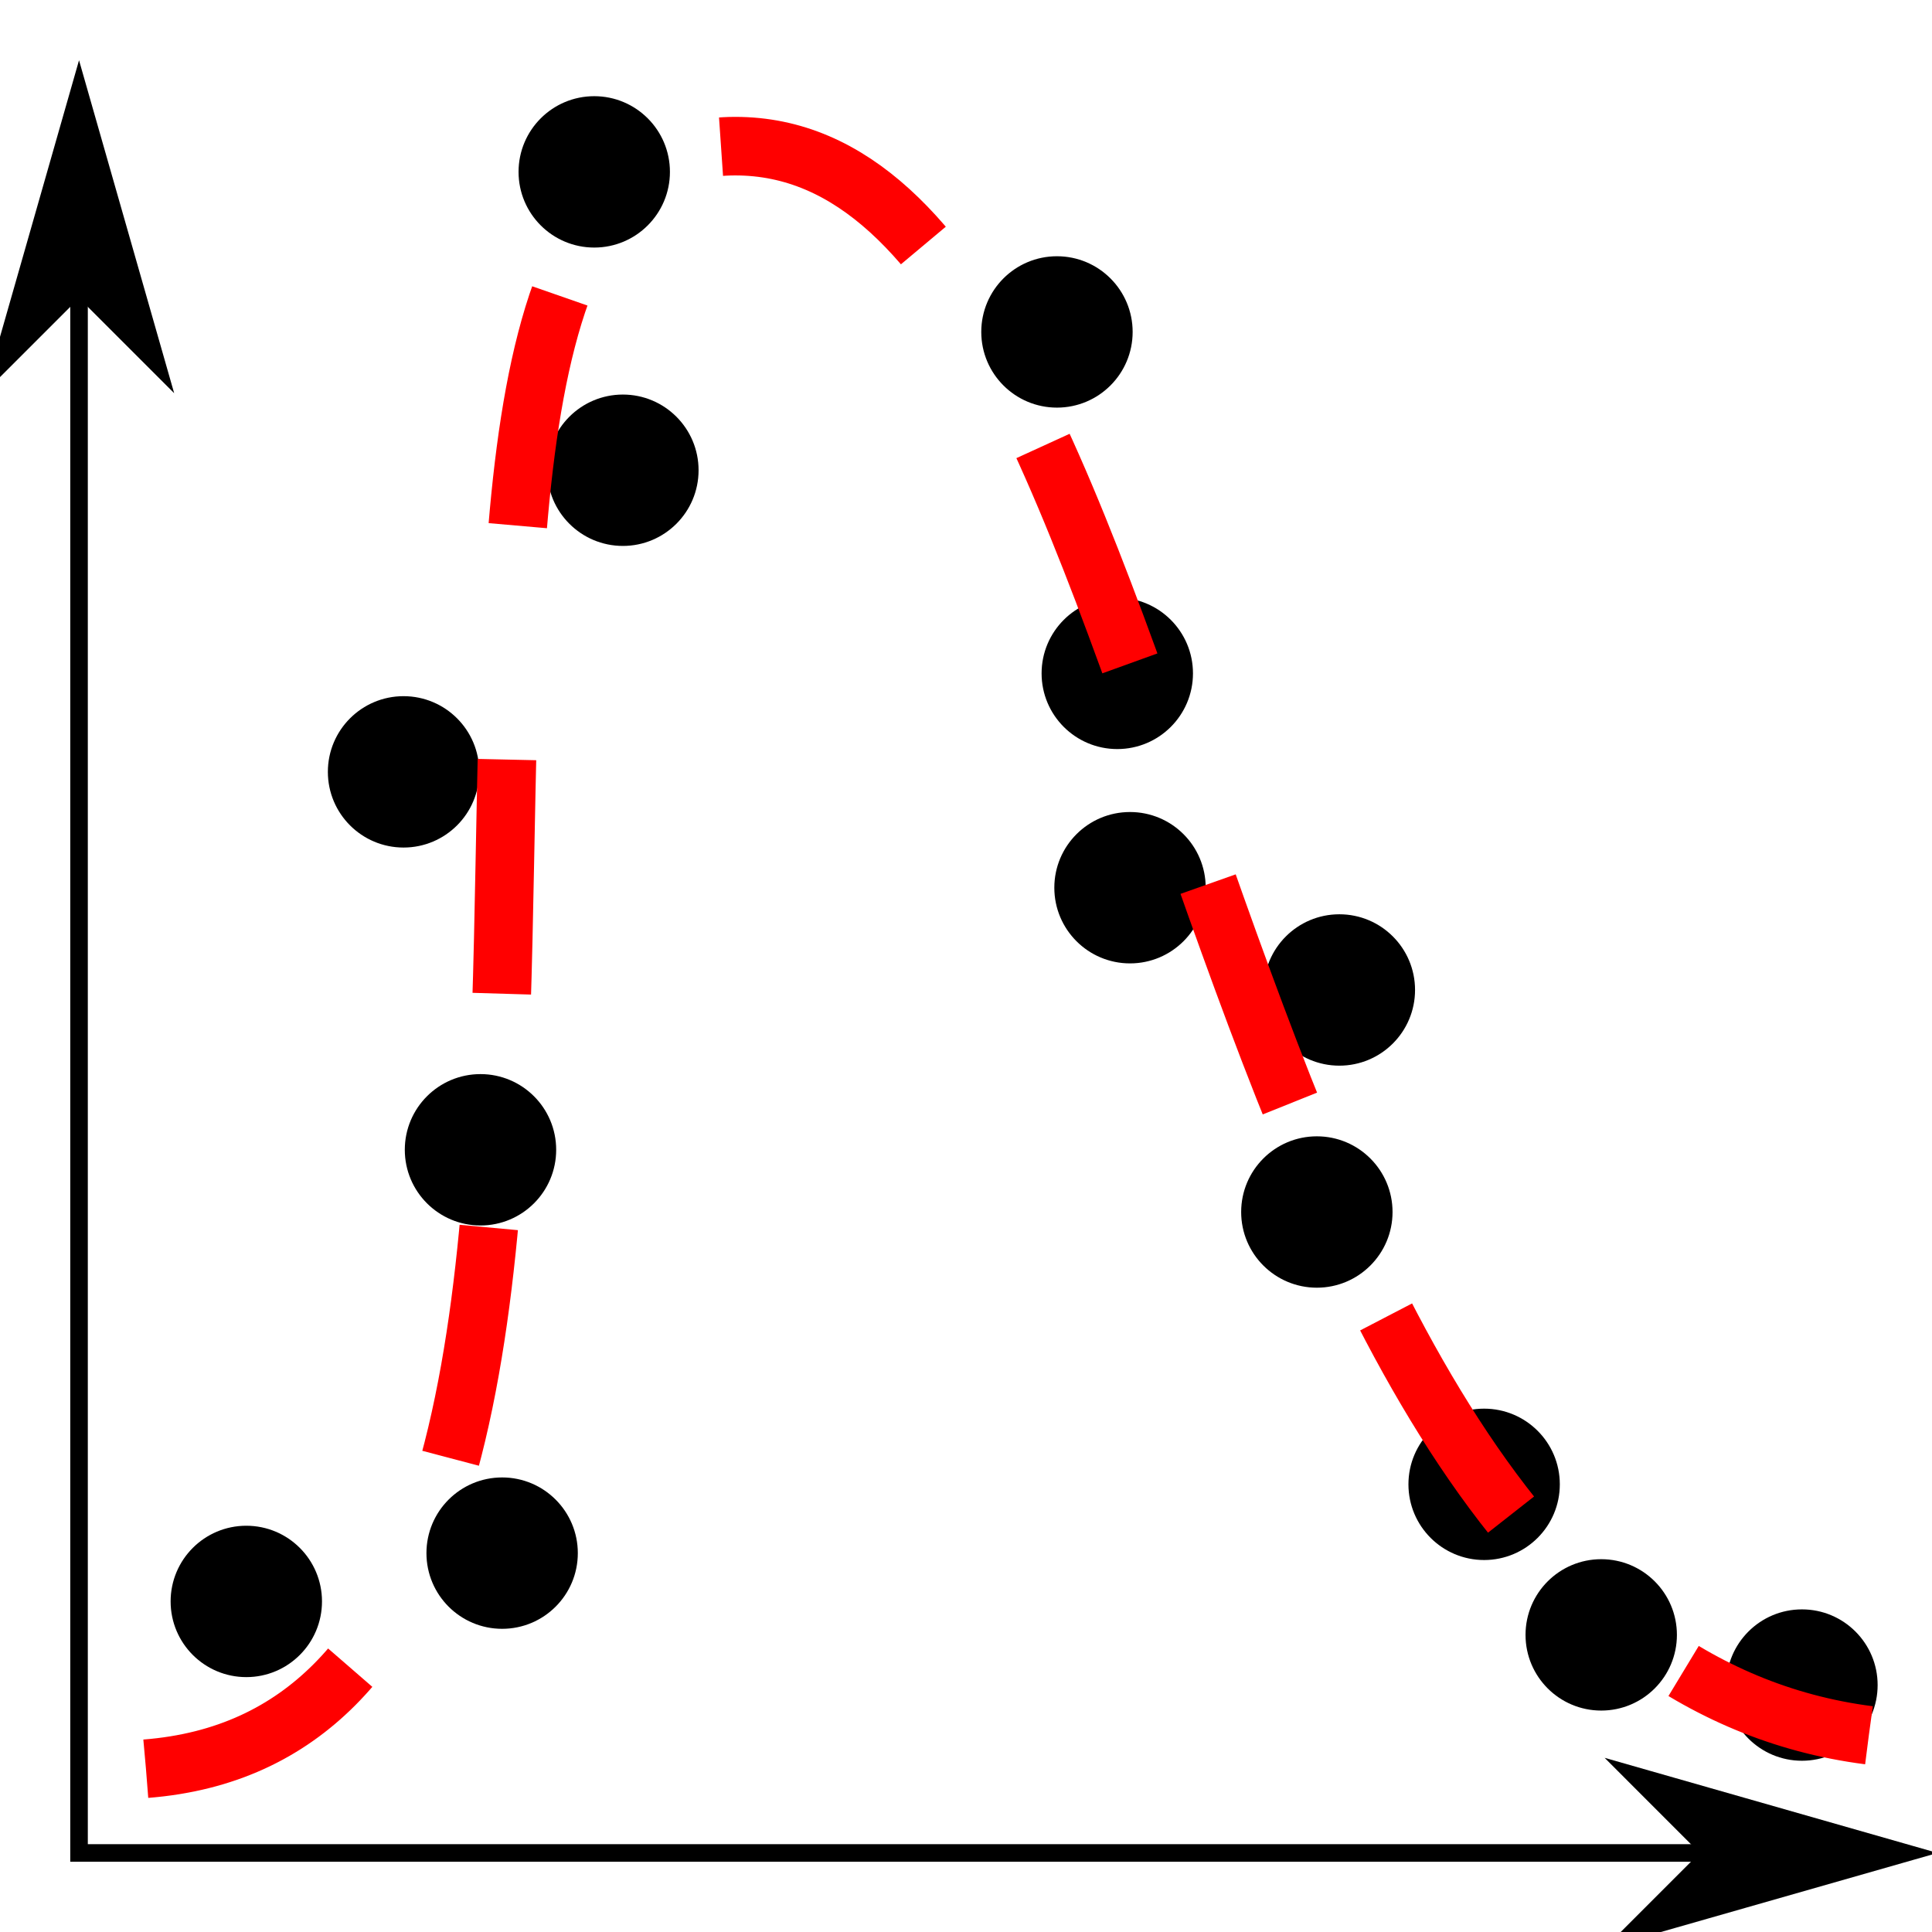
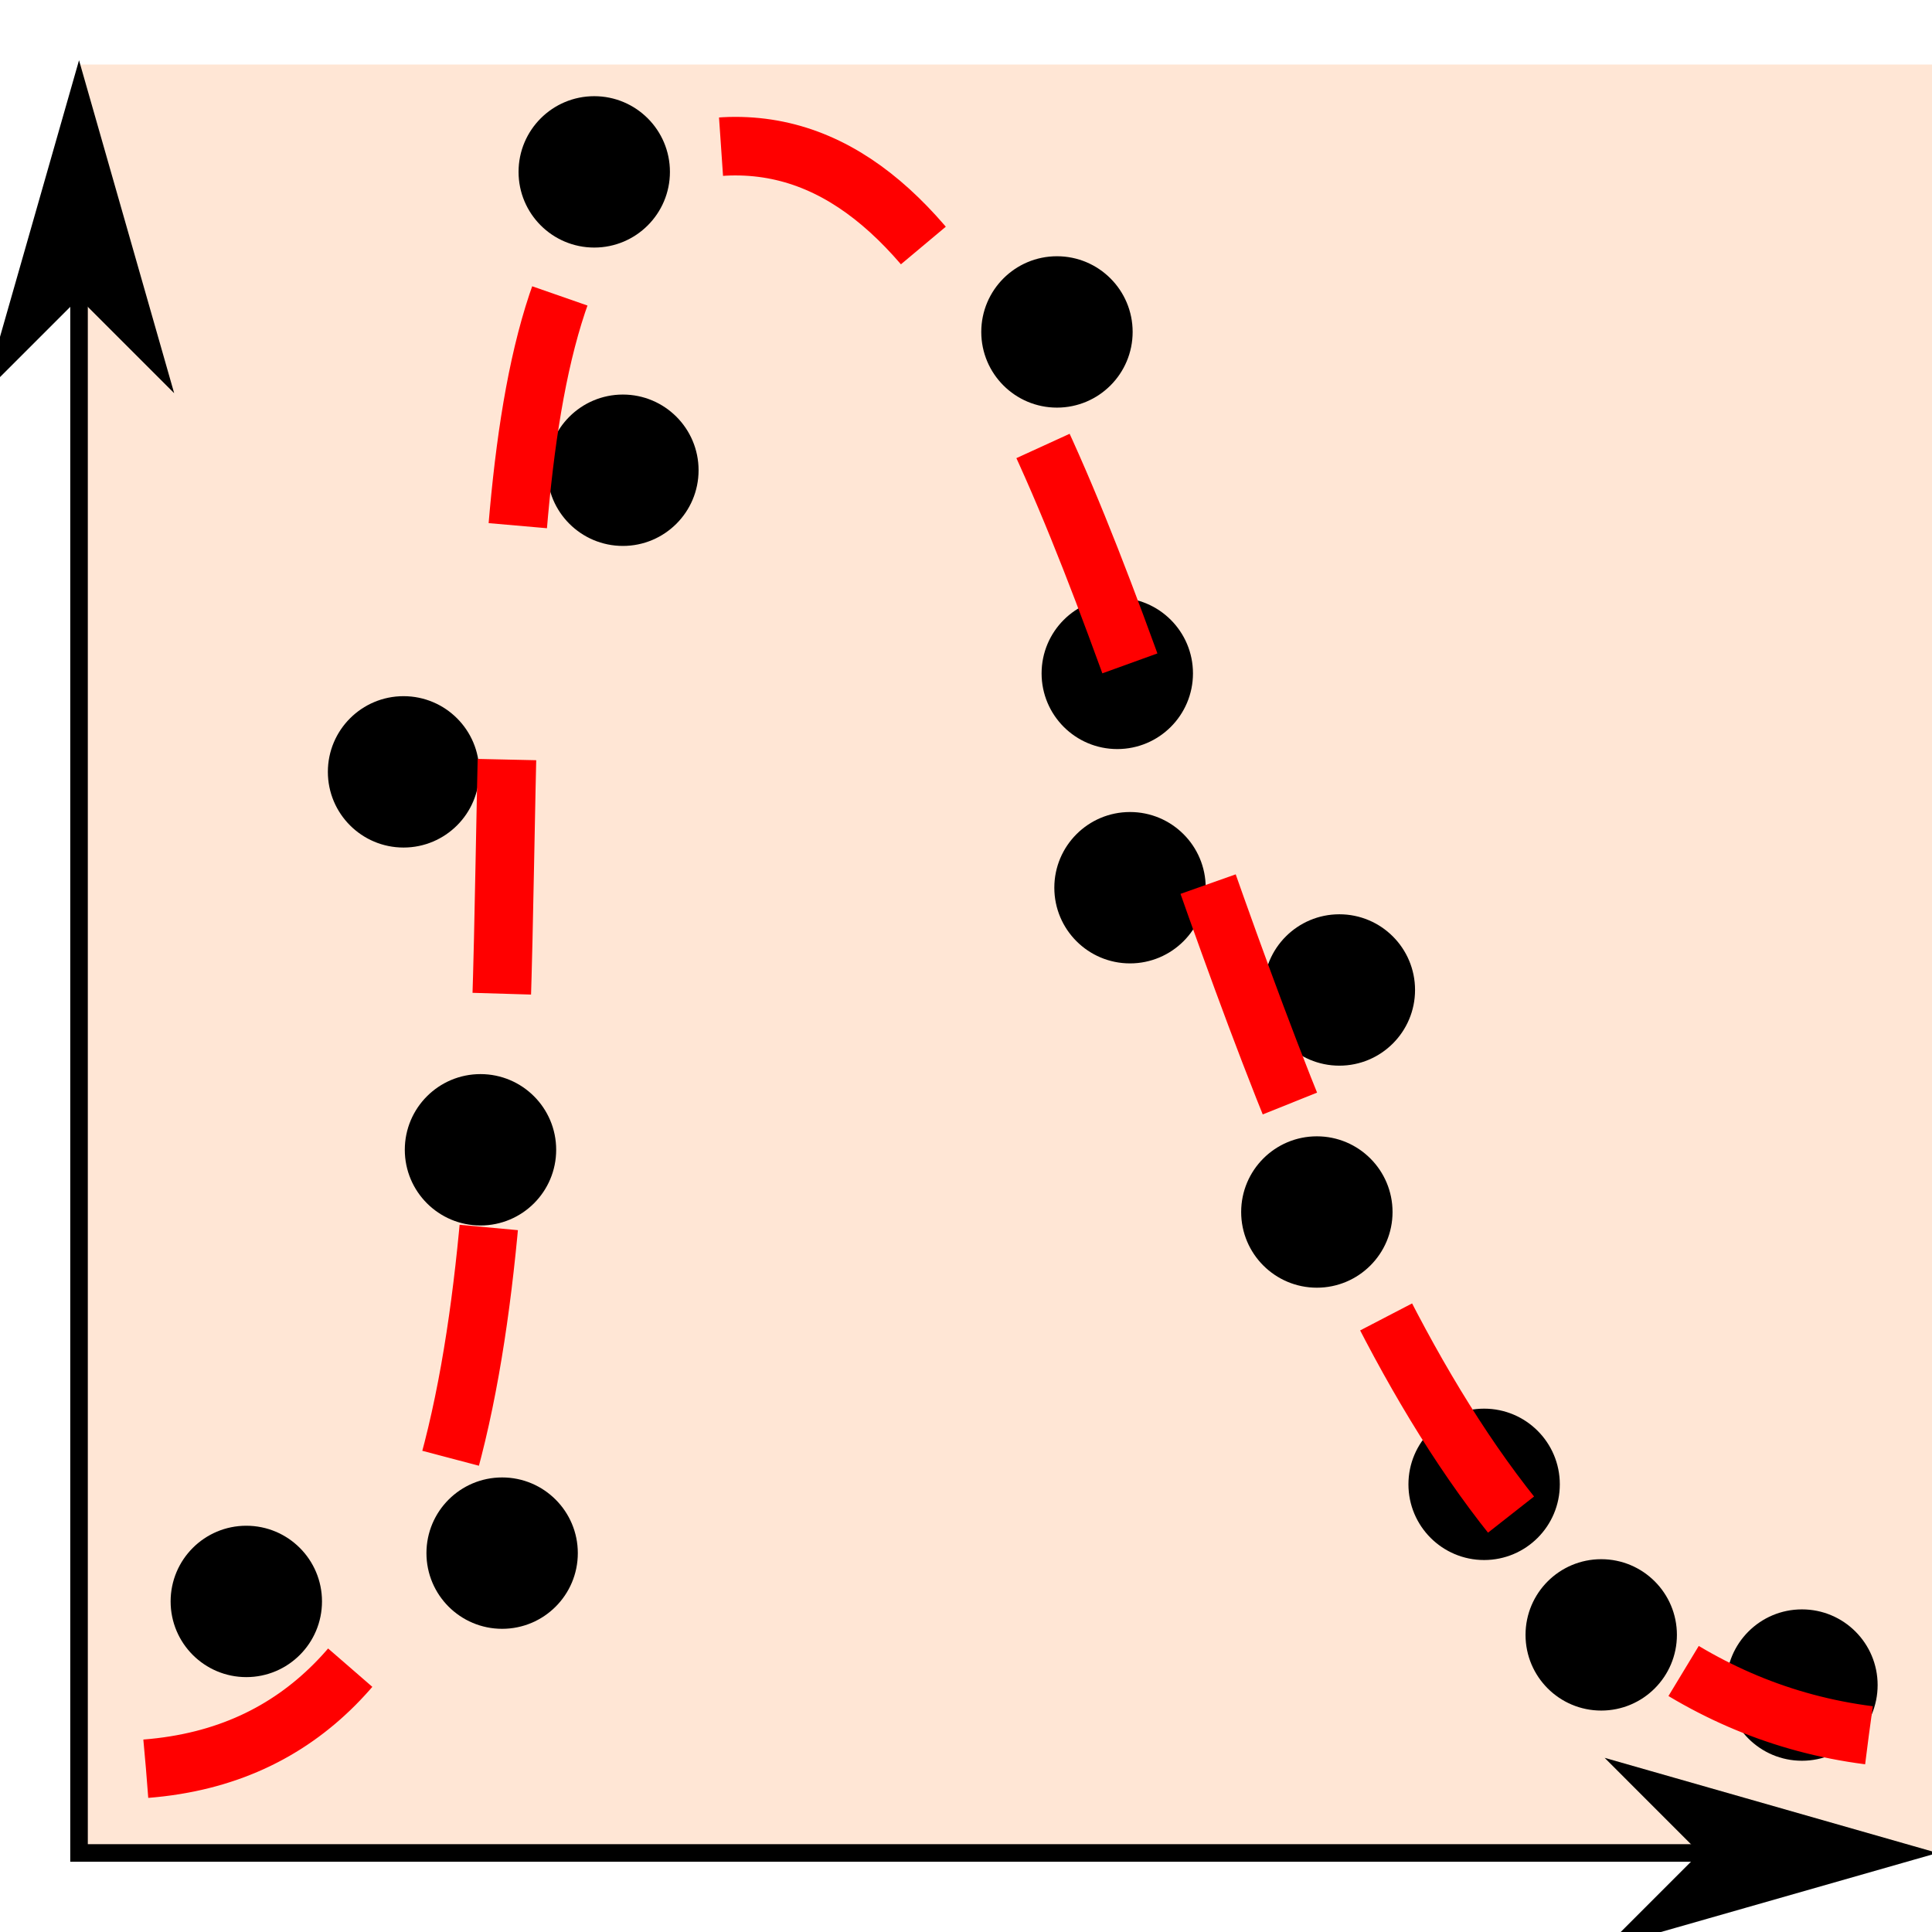
<svg xmlns="http://www.w3.org/2000/svg" width="352" height="352" id="svg2" version="1.1">
  <defs id="defs4">
    <marker orient="auto" refY="0" refX="0" id="Arrow1Lstart" style="overflow:visible">
      <path id="path3761" d="M 10.667,0 14.933,-4.267 0,0 14.933,4.267 Z" style="fill-rule:evenodd;stroke:#000000;stroke-width:0.853pt" />
    </marker>
    <marker orient="auto" refY="0" refX="0" id="Arrow1Lend" style="overflow:visible">
      <path id="path3764" d="M -10.667,0 -14.933,4.267 0,0 -14.933,-4.267 Z" style="fill-rule:evenodd;stroke:#000000;stroke-width:0.853pt" />
    </marker>
  </defs>
  <g id="layer1" transform="translate(-55.69524,-394.8244)">
+     <rect style="fill:#ffe6d5;stroke-width:10;stroke-linecap:round;stroke-linejoin:bevel" id="rect4472" width="338.049" height="325.843" x="70.095" y="406.582" />
    <path style="fill:none;stroke:#000000;stroke-width:3.2;stroke-linecap:butt;stroke-linejoin:miter;stroke-miterlimit:4;stroke-dasharray:none;stroke-opacity:1;marker-start:url(#Arrow1Lstart);marker-end:url(#Arrow1Lend)" d="m 70.095,412.424 v 320 H 402.083" id="path3755" />
    <circle style="fill:#000000;fill-opacity:1;stroke:#000000;stroke-width:3.2;stroke-miterlimit:4;stroke-dasharray:none;stroke-opacity:1" id="path4569" cx="100.571" cy="686.596" r="12.19" />
    <circle id="path4582" style="fill:#000000;fill-opacity:1;stroke:#000000;stroke-width:3.2;stroke-miterlimit:4;stroke-dasharray:none;stroke-opacity:1" cx="147.181" cy="677.796" r="12.19" />
    <circle style="fill:#000000;fill-opacity:1;stroke:#000000;stroke-width:3.2;stroke-miterlimit:4;stroke-dasharray:none;stroke-opacity:1" id="path4584" cx="143.238" cy="604.31" r="12.19" />
    <circle id="path4588" style="fill:#000000;fill-opacity:1;stroke:#000000;stroke-width:3.2;stroke-miterlimit:4;stroke-dasharray:none;stroke-opacity:1" cx="129.22" cy="535.453" r="12.19" />
    <circle style="fill:#000000;fill-opacity:1;stroke:#000000;stroke-width:3.2;stroke-miterlimit:4;stroke-dasharray:none;stroke-opacity:1" id="path4590" cx="169.182" cy="480.5" r="12.19" />
    <circle id="path4592" style="fill:#000000;fill-opacity:1;stroke:#000000;stroke-width:3.2;stroke-miterlimit:4;stroke-dasharray:none;stroke-opacity:1" cx="163.963" cy="426.139" r="12.19" />
    <circle style="fill:#000000;fill-opacity:1;stroke:#000000;stroke-width:3.2;stroke-miterlimit:4;stroke-dasharray:none;stroke-opacity:1" id="path4594" cx="248.267" cy="455.301" r="12.19" />
    <circle id="path4596" style="fill:#000000;fill-opacity:1;stroke:#000000;stroke-width:3.2;stroke-miterlimit:4;stroke-dasharray:none;stroke-opacity:1" cx="261.577" cy="556.56" r="12.19" />
    <circle style="fill:#000000;fill-opacity:1;stroke:#000000;stroke-width:3.2;stroke-miterlimit:4;stroke-dasharray:none;stroke-opacity:1" id="path4602" cx="295.619" cy="-615.646" r="12.19" transform="scale(1,-1)" />
    <circle id="path4604" style="fill:#000000;fill-opacity:1;stroke:#000000;stroke-width:3.2;stroke-miterlimit:4;stroke-dasharray:none;stroke-opacity:1" cx="259.258" cy="517.51" r="12.19" />
    <circle style="fill:#000000;fill-opacity:1;stroke:#000000;stroke-width:3.2;stroke-miterlimit:4;stroke-dasharray:none;stroke-opacity:1" id="path4606" cx="299.719" cy="575.192" r="12.19" />
    <circle id="path4608" style="fill:#000000;fill-opacity:1;stroke:#000000;stroke-width:3.2;stroke-miterlimit:4;stroke-dasharray:none;stroke-opacity:1" cx="347.429" cy="692.691" r="12.19" />
    <circle style="fill:#000000;fill-opacity:1;stroke:#000000;stroke-width:3.2;stroke-miterlimit:4;stroke-dasharray:none;stroke-opacity:1" id="path4610" cx="326.095" cy="665.263" r="12.19" />
    <circle id="path4612" style="fill:#000000;fill-opacity:1;stroke:#000000;stroke-width:3.2;stroke-miterlimit:4;stroke-dasharray:none;stroke-opacity:1" cx="384" cy="701.834" r="12.19" />
    <path style="fill:none;stroke:#ff0000;stroke-width:10.667;stroke-linecap:butt;stroke-linejoin:miter;stroke-miterlimit:4;stroke-dasharray:42.667, 42.667;stroke-dashoffset:0;stroke-opacity:1" d="M 82.286,717.072 C 198.095,707.929 104.296,421.58 189.619,421.453 c 85.323,-0.127 79.587,273.27 206.571,289.524" id="path2985" />
  </g>
</svg>
